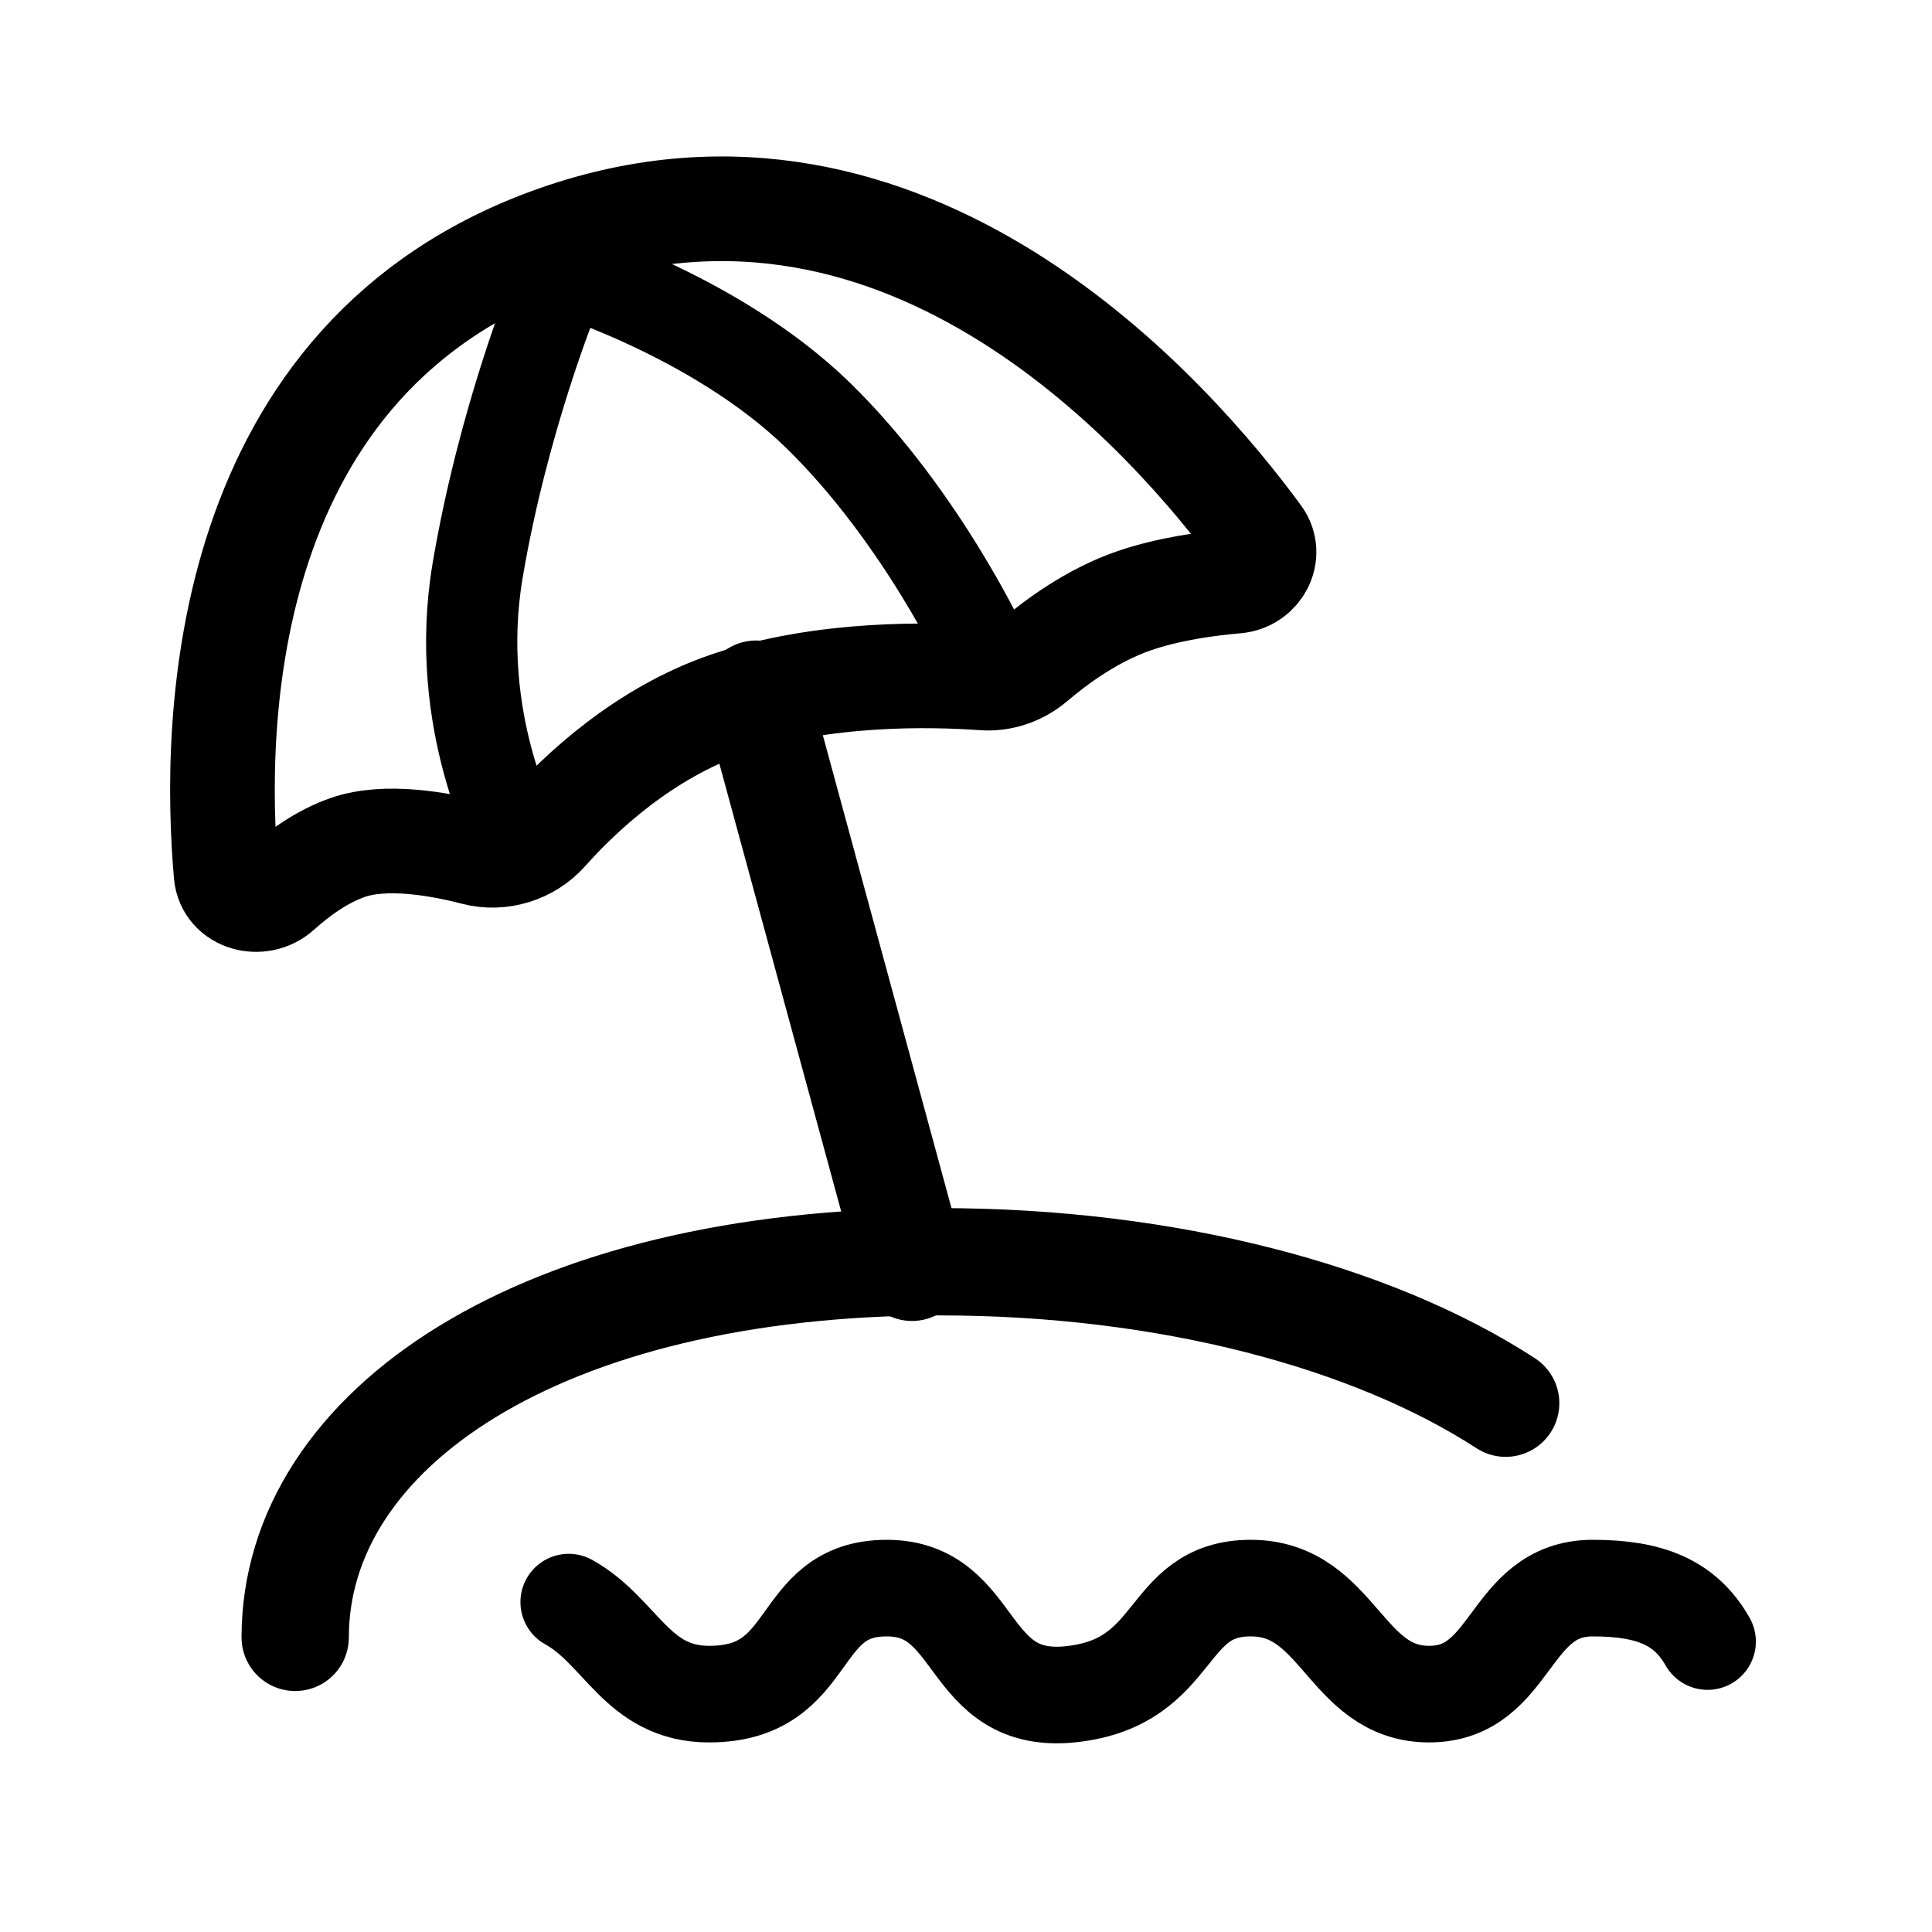
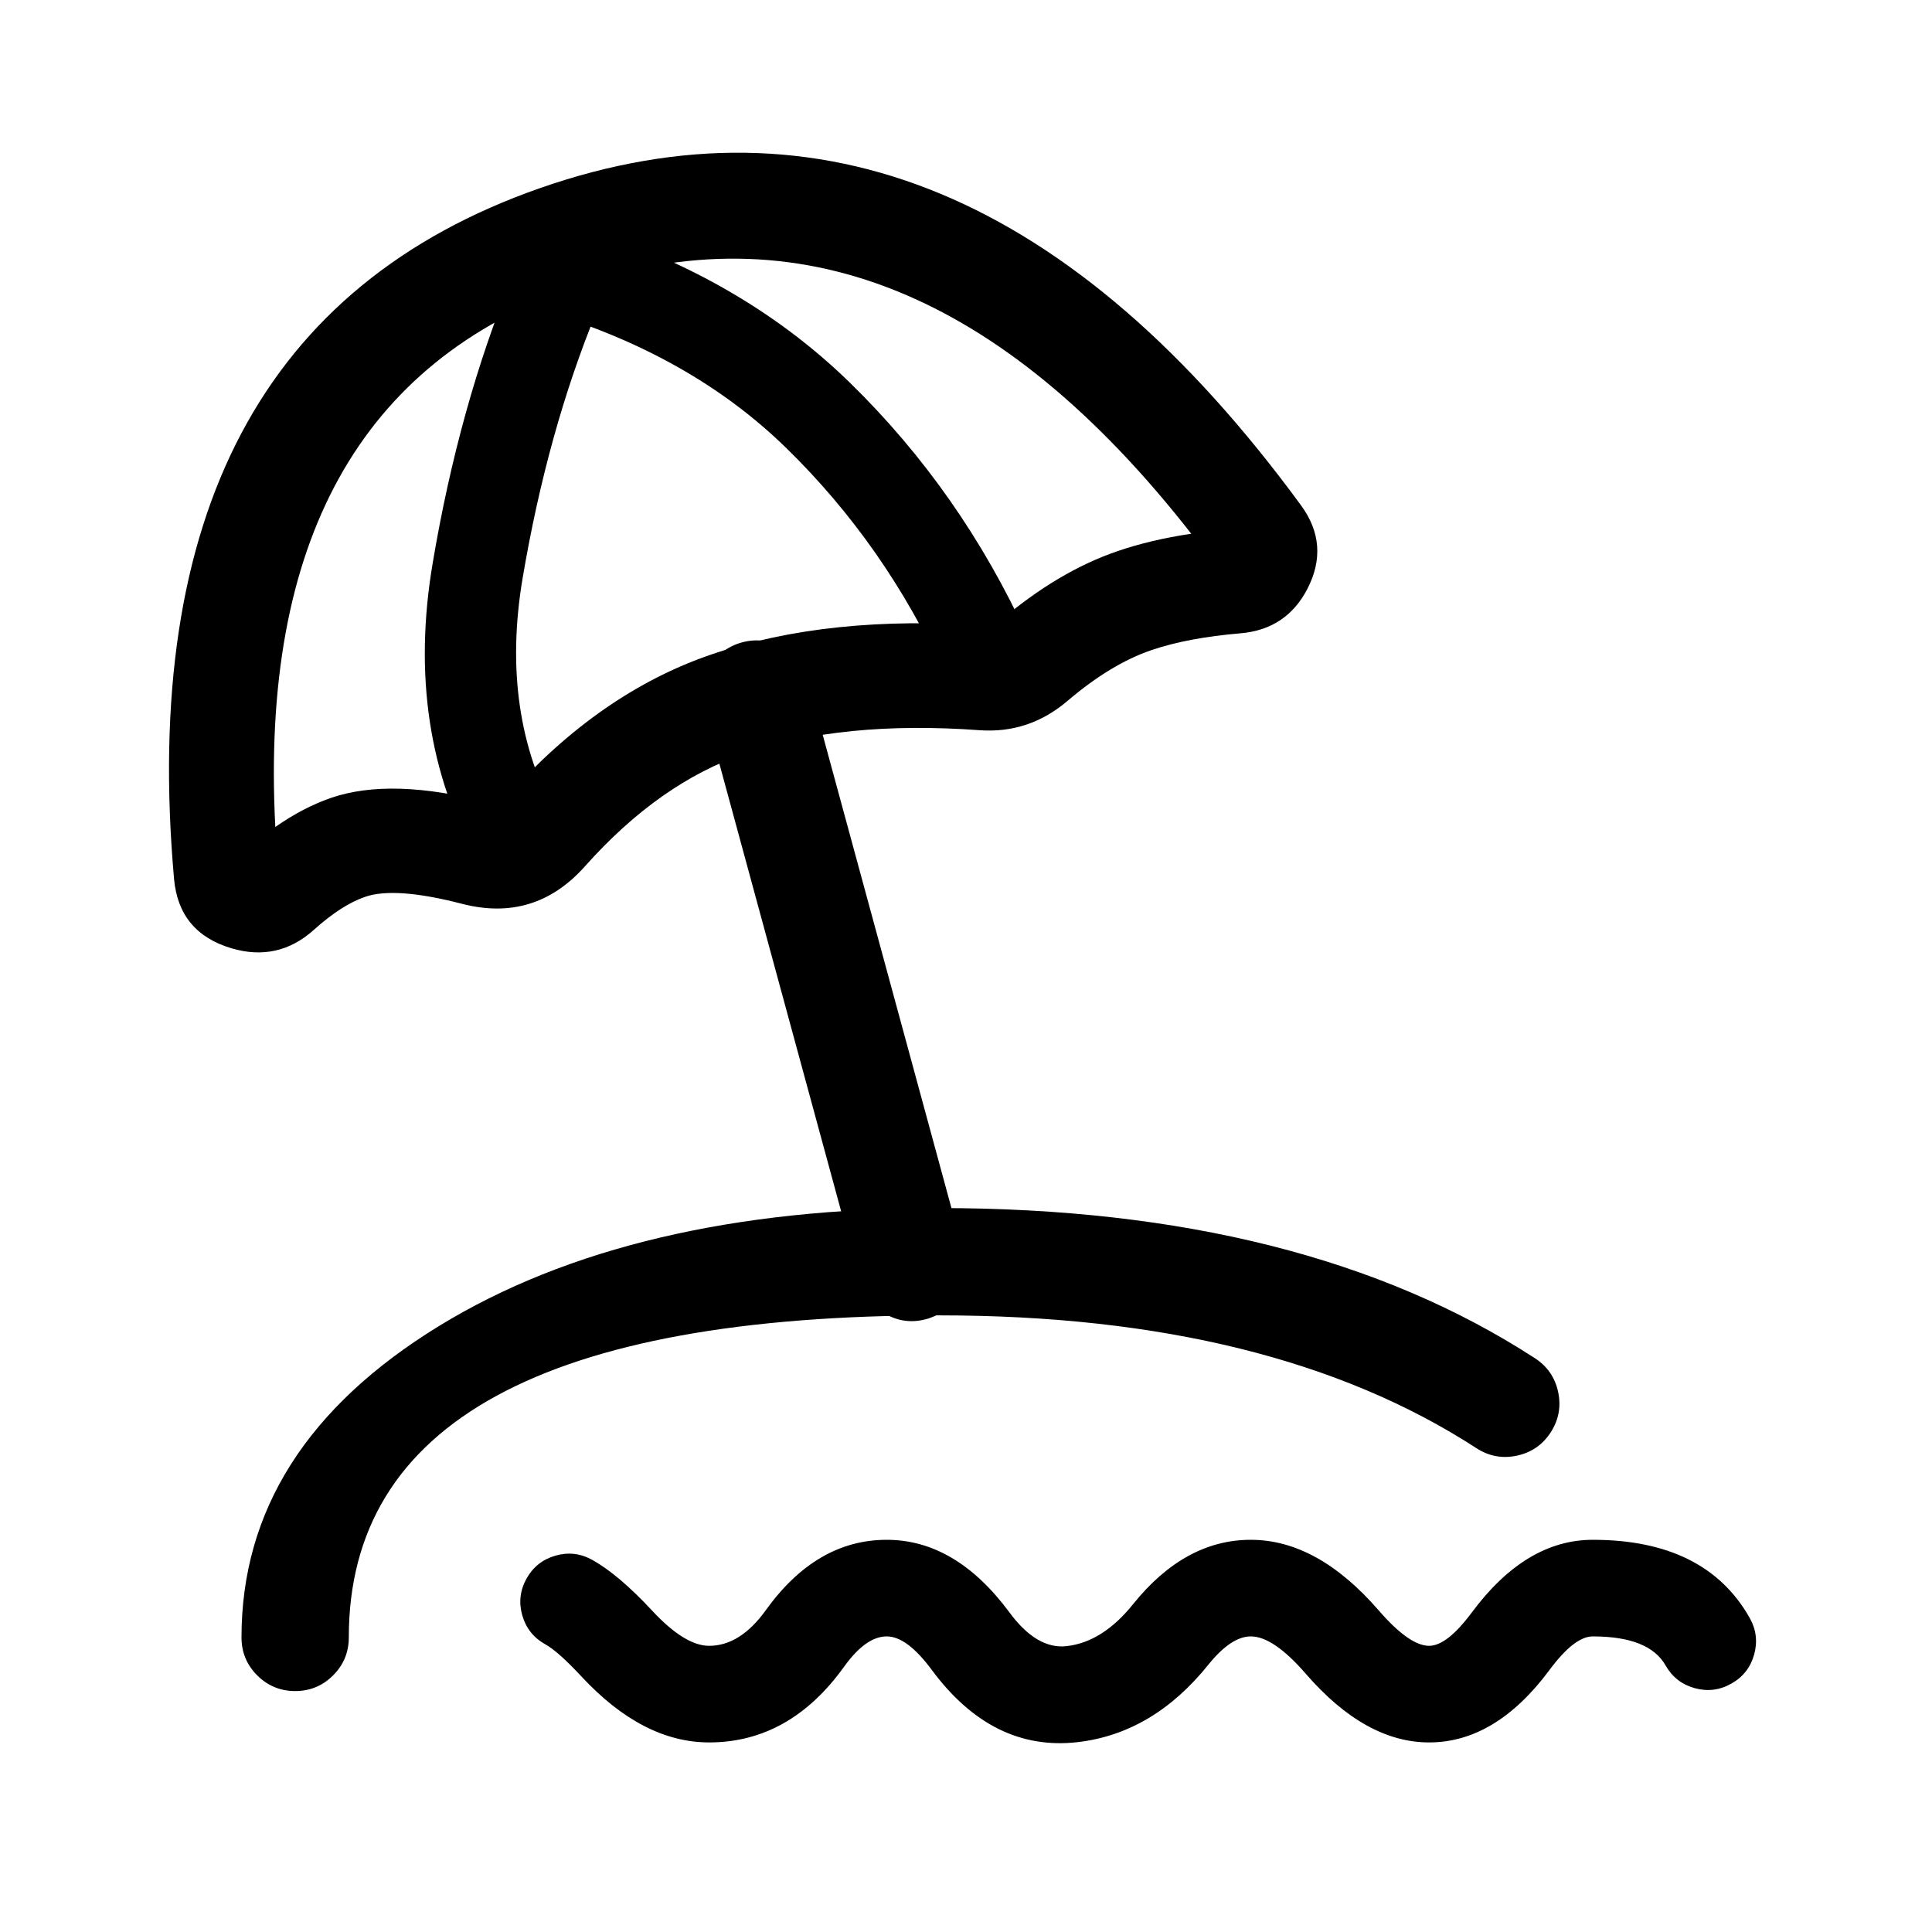
- <svg xmlns="http://www.w3.org/2000/svg" width="24" height="24" viewBox="0 0 24 24" fill="none">
-   <g id="msg_emoji_vacation3">
-     <path id="Path" d="M18.704 17.431C17.055 16.36 14.515 15.674 11.667 15.674C6.696 15.674 3.667 17.763 3.667 20.34" stroke="black" stroke-width="1.333" stroke-linecap="round" />
-     <g id="Group">
-       <path id="Path_2" fill-rule="evenodd" clip-rule="evenodd" d="M2.809 10.86C2.837 11.169 3.234 11.274 3.465 11.067C3.704 10.852 4.003 10.636 4.327 10.525C4.79 10.367 5.444 10.479 5.9 10.597C6.216 10.68 6.564 10.573 6.782 10.329C7.207 9.851 8 9.103 9.044 8.746C10.225 8.342 11.584 8.377 12.216 8.422C12.443 8.439 12.667 8.359 12.84 8.212C13.113 7.979 13.57 7.64 14.091 7.462C14.51 7.318 14.985 7.251 15.357 7.219C15.635 7.195 15.802 6.887 15.637 6.662C14.579 5.218 11.295 1.421 6.923 2.95C2.701 4.427 2.645 8.994 2.809 10.86Z" stroke="black" stroke-width="1.3" stroke-linecap="round" />
-       <path id="Path 2" d="M6.432 10.438C6.432 10.438 5.615 8.975 5.933 7.089C6.252 5.203 6.887 3.656 6.887 3.656" stroke="black" stroke-width="1.133" stroke-linecap="round" />
-       <path id="Path 3" d="M12.242 8.128C12.242 8.128 11.465 6.434 10.167 5.164C8.868 3.895 6.887 3.311 6.887 3.311" stroke="black" stroke-width="1.133" stroke-linecap="round" />
-     </g>
-     <path id="Path 4" d="M9.392 8.623L11.329 15.743" stroke="black" stroke-width="1.333" stroke-linecap="round" />
-     <path id="Path_3" d="M7.065 19.902C7.717 20.263 7.912 21.045 8.809 21.045C10.15 21.045 9.842 19.728 11.015 19.728C12.188 19.728 11.966 21.198 13.316 21.045C14.666 20.893 14.443 19.728 15.538 19.728C16.634 19.728 16.704 21.045 17.753 21.045C18.803 21.045 18.727 19.728 19.786 19.728C20.491 19.728 20.934 19.902 21.212 20.392" stroke="black" stroke-width="1.2" stroke-linecap="round" />
-   </g>
+ <svg xmlns="http://www.w3.org/2000/svg" width="24" height="24" viewBox="0 0 24 24">
+   <defs />
+   <path id="Path" d="M18.341,17.99 Q15.8,16.34 11.667,16.34 Q4.333,16.34 4.333,20.34 Q4.333,20.617 4.138,20.812 Q3.943,21.007 3.667,21.007 Q3.391,21.007 3.195,20.812 Q3,20.617 3,20.34 Q3,17.976 5.454,16.472 Q7.846,15.007 11.667,15.007 Q16.195,15.007 19.067,16.872 Q19.298,17.022 19.356,17.292 Q19.413,17.562 19.263,17.794 Q19.112,18.026 18.842,18.083 Q18.572,18.14 18.341,17.99 Z" />
+   <path id="Path_2" d="M2.162,10.917 Q1.563,4.136 6.708,2.337 Q11.936,0.509 16.162,6.278 Q16.522,6.77 16.241,7.315 Q15.98,7.818 15.412,7.867 Q14.75,7.923 14.301,8.077 Q13.798,8.249 13.262,8.706 Q12.782,9.115 12.169,9.071 Q10.466,8.947 9.254,9.361 Q8.19,9.725 7.267,10.761 Q6.643,11.462 5.737,11.227 Q4.91,11.013 4.538,11.14 Q4.243,11.241 3.9,11.55 Q3.454,11.951 2.876,11.78 Q2.221,11.586 2.162,10.917 Z M3.42,10.273 Q3.767,10.03 4.117,9.91 Q4.859,9.657 6.062,9.968 Q6.201,10.004 6.297,9.896 Q7.446,8.606 8.834,8.131 Q10.296,7.631 12.263,7.774 Q12.344,7.78 12.418,7.717 Q13.143,7.099 13.881,6.847 Q14.288,6.707 14.798,6.63 Q11.271,2.118 7.137,3.564 Q3.143,4.961 3.42,10.273 Z" />
+   <path id="Path 2" d="M5.937,10.714 Q5.023,9.077 5.375,6.995 Q5.703,5.047 6.362,3.441 L6.362,3.441 Q6.452,3.223 6.668,3.133 Q6.885,3.042 7.102,3.131 Q7.319,3.221 7.409,3.437 Q7.5,3.654 7.411,3.871 L7.411,3.871 Q6.8,5.361 6.492,7.183 Q6.207,8.873 6.927,10.161 Q7.041,10.366 6.977,10.592 Q6.913,10.818 6.709,10.932 Q6.504,11.047 6.278,10.983 Q6.052,10.919 5.937,10.714 Z" />
+   <path id="Path 3" d="M11.727,8.364 Q10.994,6.765 9.771,5.569 Q8.573,4.398 6.727,3.855 Q6.502,3.789 6.389,3.583 Q6.277,3.377 6.343,3.151 Q6.409,2.926 6.615,2.814 Q6.821,2.702 7.047,2.768 Q9.164,3.391 10.563,4.759 Q11.936,6.102 12.757,7.891 Q12.855,8.105 12.774,8.325 Q12.692,8.545 12.479,8.643 Q12.265,8.741 12.045,8.659 Q11.825,8.577 11.727,8.364 Z" />
+   <path id="Path 4" d="M10.035,8.448 L11.972,15.569 Q12.045,15.835 11.908,16.075 Q11.77,16.314 11.504,16.387 Q11.238,16.459 10.998,16.322 Q10.758,16.185 10.686,15.918 L8.749,8.798 Q8.676,8.532 8.814,8.292 Q8.951,8.053 9.217,7.98 Q9.484,7.908 9.723,8.045 Q9.963,8.182 10.035,8.448 Z" />
+   <path id="Path_3" d="M7.356,19.377 Q7.683,19.558 8.103,20.01 Q8.508,20.445 8.809,20.445 Q9.194,20.445 9.512,20.004 Q10.141,19.128 11.015,19.128 Q11.872,19.128 12.539,20.029 Q12.88,20.491 13.249,20.449 Q13.697,20.399 14.076,19.927 Q14.719,19.128 15.538,19.128 Q16.366,19.128 17.126,20.004 Q17.508,20.445 17.753,20.445 Q17.975,20.445 18.283,20.031 Q18.954,19.128 19.786,19.128 Q21.185,19.128 21.734,20.096 Q21.857,20.313 21.791,20.552 Q21.725,20.792 21.508,20.914 Q21.292,21.037 21.053,20.971 Q20.813,20.905 20.69,20.688 Q20.486,20.328 19.786,20.328 Q19.557,20.328 19.247,20.747 Q18.579,21.645 17.753,21.645 Q16.96,21.645 16.219,20.79 Q15.818,20.328 15.538,20.328 Q15.294,20.328 15.011,20.679 Q14.323,21.535 13.383,21.642 Q12.327,21.761 11.574,20.743 Q11.267,20.328 11.015,20.328 Q10.756,20.328 10.486,20.704 Q9.81,21.645 8.809,21.645 Q7.985,21.645 7.224,20.827 Q6.934,20.515 6.775,20.427 Q6.557,20.306 6.488,20.067 Q6.42,19.829 6.54,19.611 Q6.661,19.394 6.899,19.325 Q7.138,19.256 7.356,19.377 Z" />
</svg>
